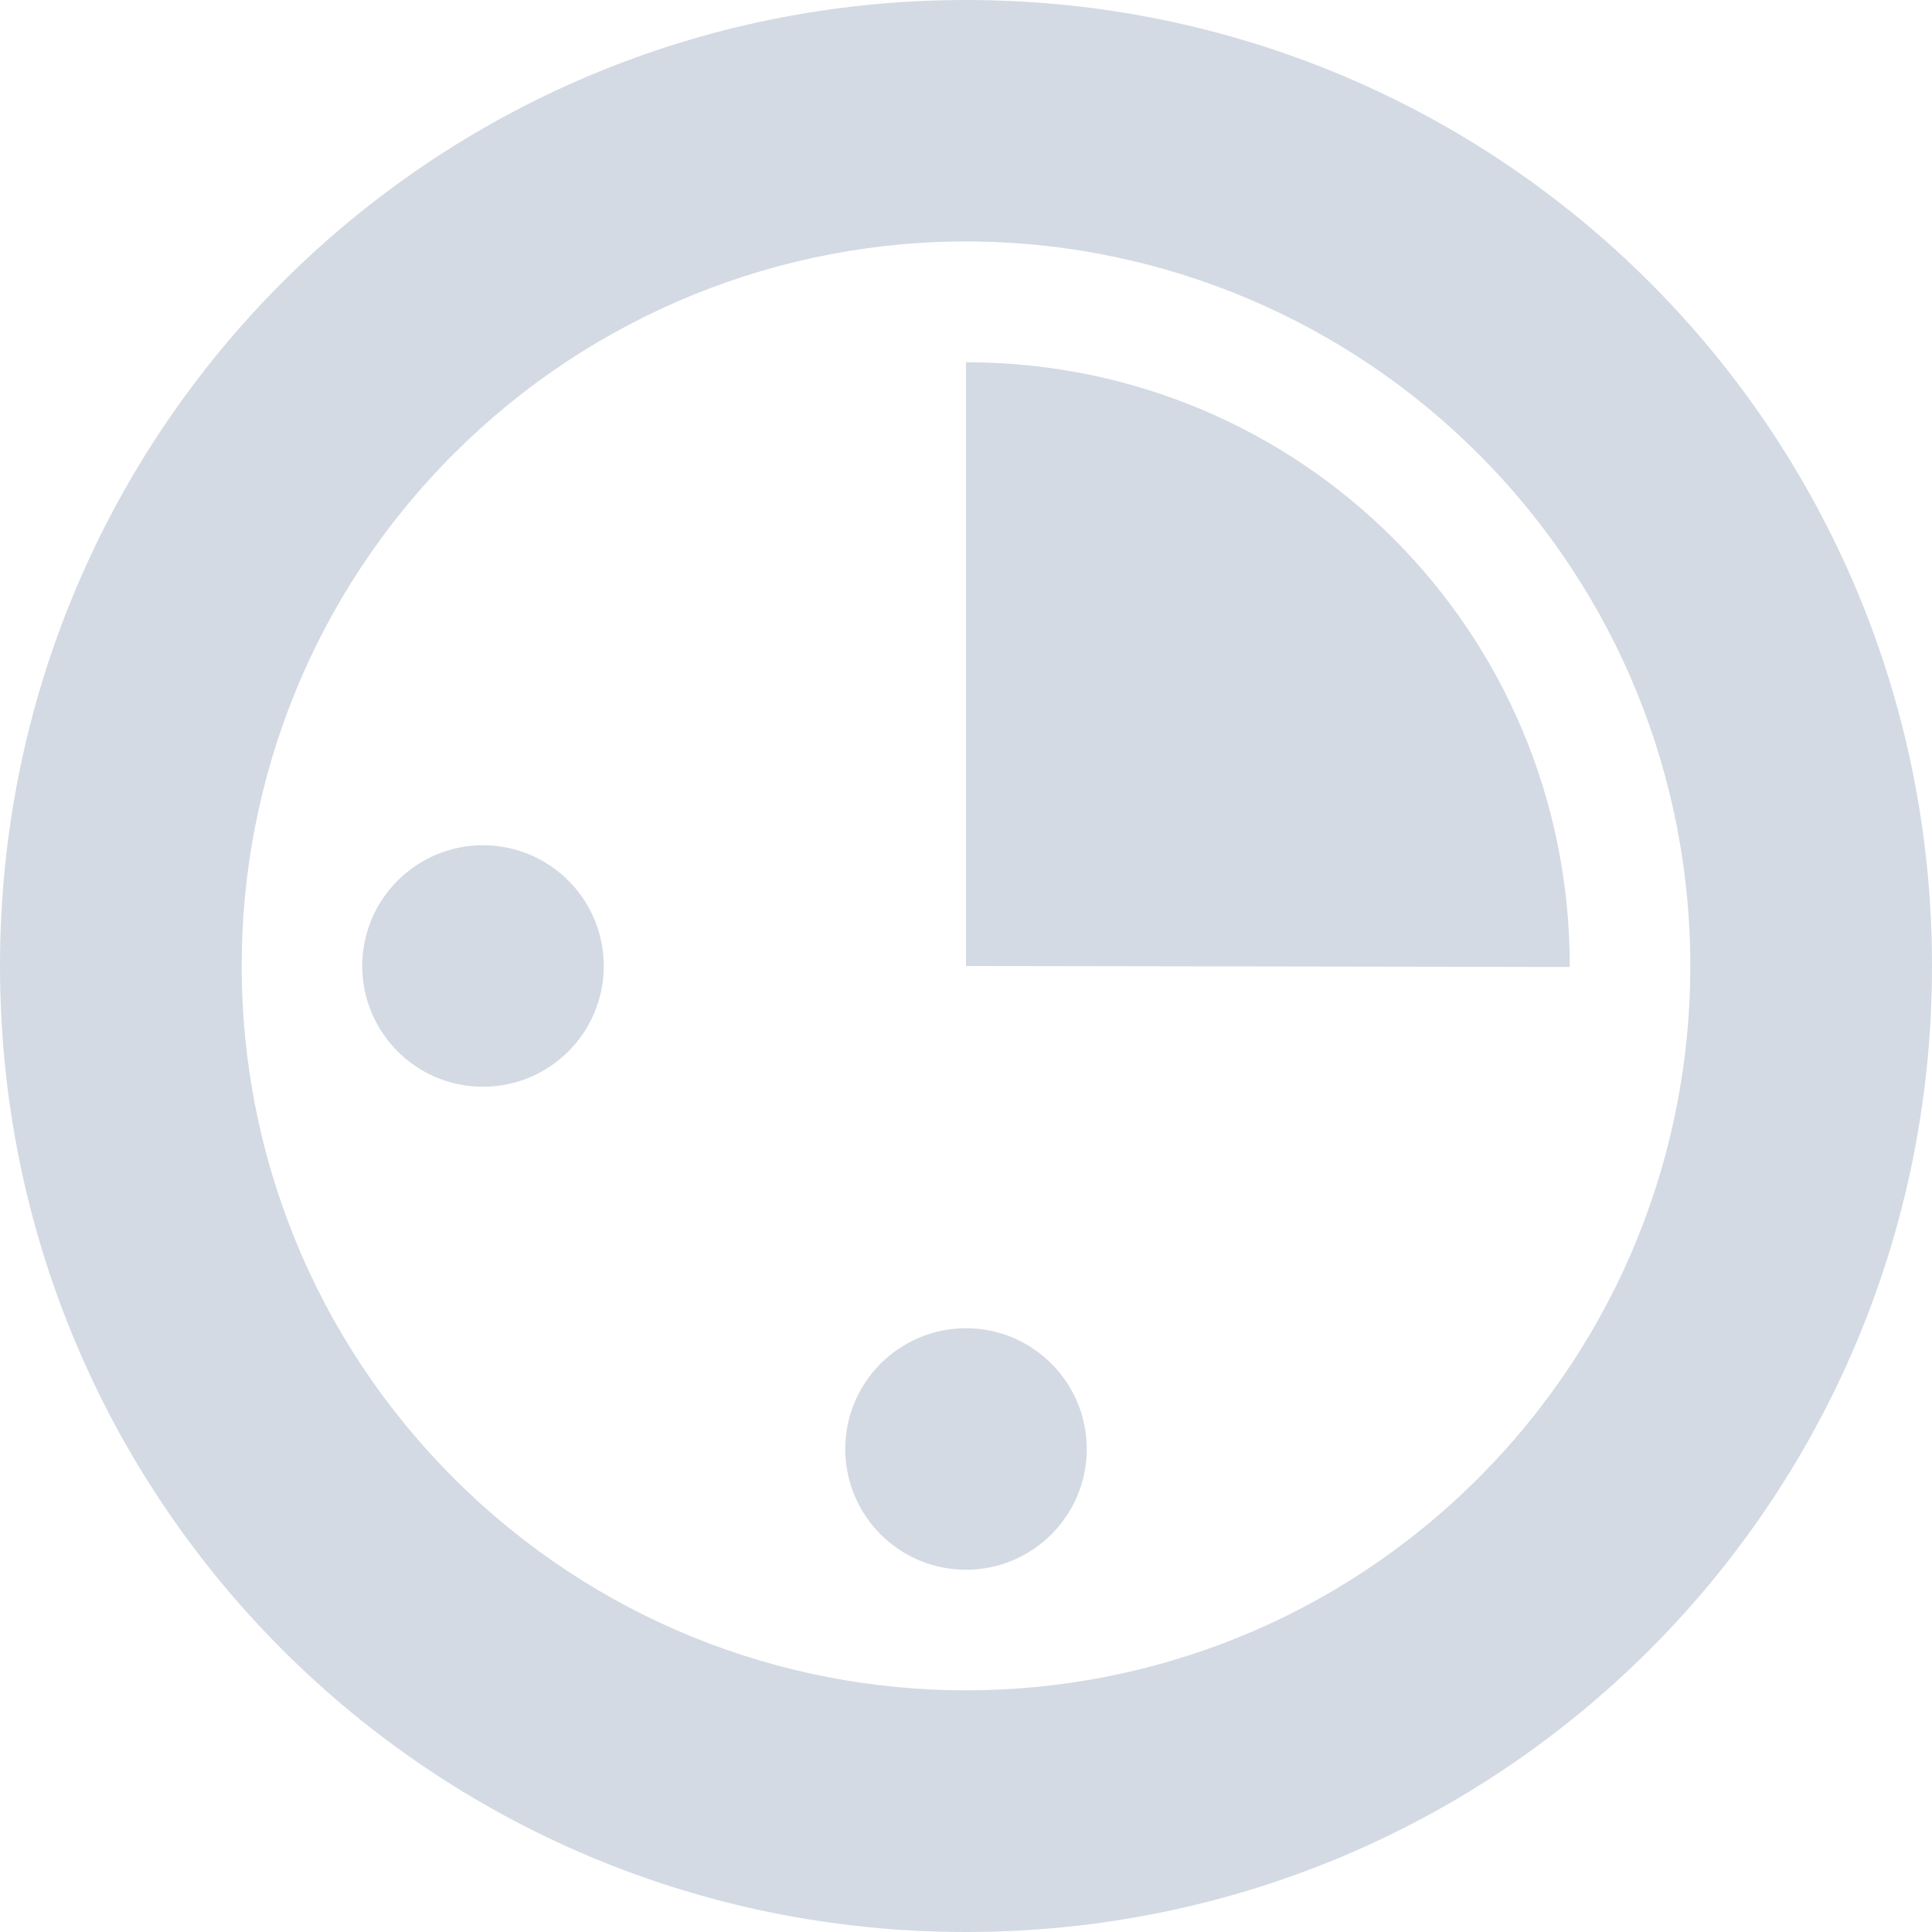
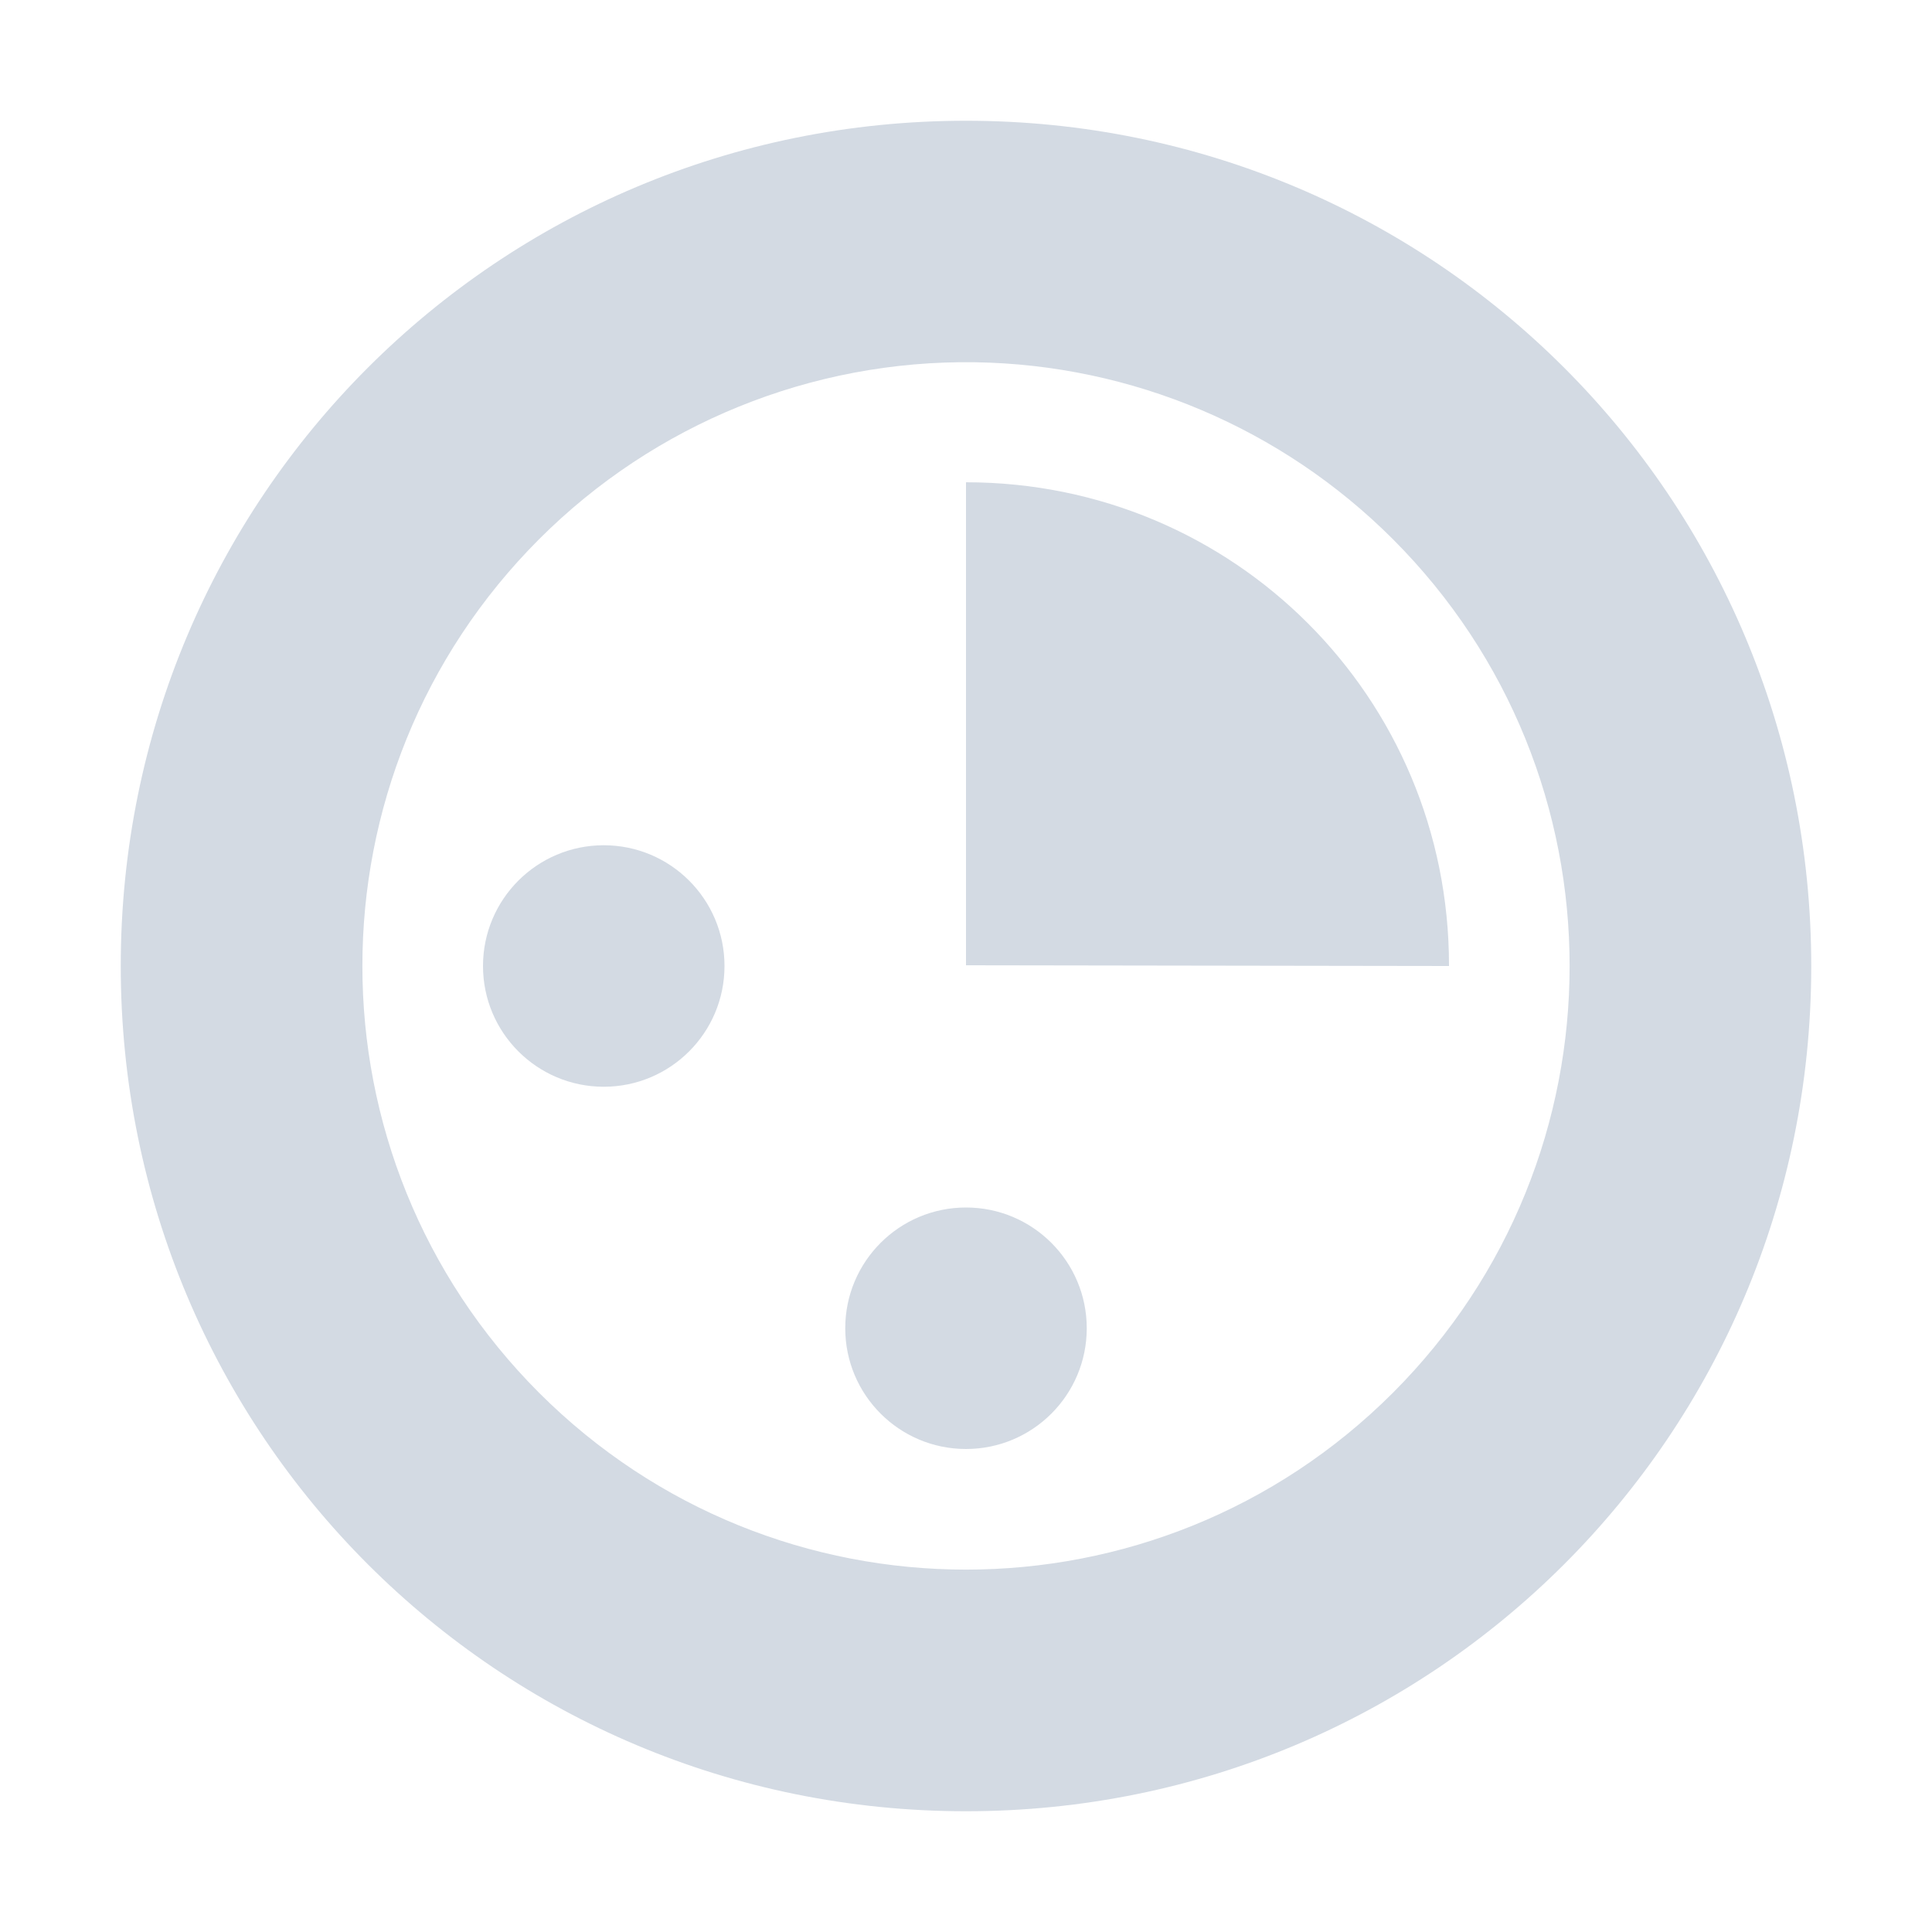
- <svg xmlns="http://www.w3.org/2000/svg" width="16" height="16" version="1">
-   <defs>
+ <svg xmlns="http://www.w3.org/2000/svg" width="16" height="16" version="1" id="svg2">
+   <defs id="defs4">
    <style id="current-color-scheme" type="text/css">
   .ColorScheme-Text { color:#d3dae3; } .ColorScheme-Highlight { color:#5294e2; }
  </style>
  </defs>
-   <g>
-     <path style="fill:currentColor" class="ColorScheme-Text" d="M 8,0 C 3.568,0 0,3.568 0,8 0,12.432 3.568,16 8,16 12.428,16 15.994,12.438 16,8.012 V 8 C 16,3.568 12.432,0 8,0 Z M 8.088,2 A 6,6 0 0 1 12.242,3.758 6,6 0 0 1 12.242,12.242 6,6 0 0 1 3.758,12.242 6,6 0 0 1 3.758,3.758 6,6 0 0 1 8.088,2 Z M 8,3 V 8 L 13,8.008 V 8 C 13,5.227 10.773,3 8,3 Z M 4,7 A 1,1 0 0 0 3,8 1,1 0 0 0 4,9 1,1 0 0 0 5,8 1,1 0 0 0 4,7 Z M 8,11 A 1,1 0 0 0 7,12 1,1 0 0 0 8,13 1,1 0 0 0 9,12 1,1 0 0 0 8,11 Z" />
-   </g>
+   <path style="color:#d3dae3;fill:currentColor" d="M 8 1 C 4.122 1 1 4.122 1 8 C 1 11.878 4.122 15 8 15 C 11.874 15 14.995 11.883 15 8.01 L 15 8 C 15 4.122 11.878 1 8 1 z M 8.072 3 A 5 5 0 0 1 8.074 3 A 5 5 0 0 1 11.535 4.465 A 5 5 0 0 1 11.535 11.535 A 5 5 0 0 1 4.465 11.535 A 5 5 0 0 1 4.465 4.465 A 5 5 0 0 1 8.072 3 z M 8 3.994 L 8 7.994 L 12 8 L 12 7.994 C 12 5.776 10.218 3.994 8 3.994 z M 5 7 A 1 1 0 0 0 4 8 A 1 1 0 0 0 5 9 A 1 1 0 0 0 6 8 A 1 1 0 0 0 5 7 z M 8 10 A 1 1 0 0 0 7 11 A 1 1 0 0 0 8 12 A 1 1 0 0 0 9 11 A 1 1 0 0 0 8 10 z " id="path3957" />
</svg>
